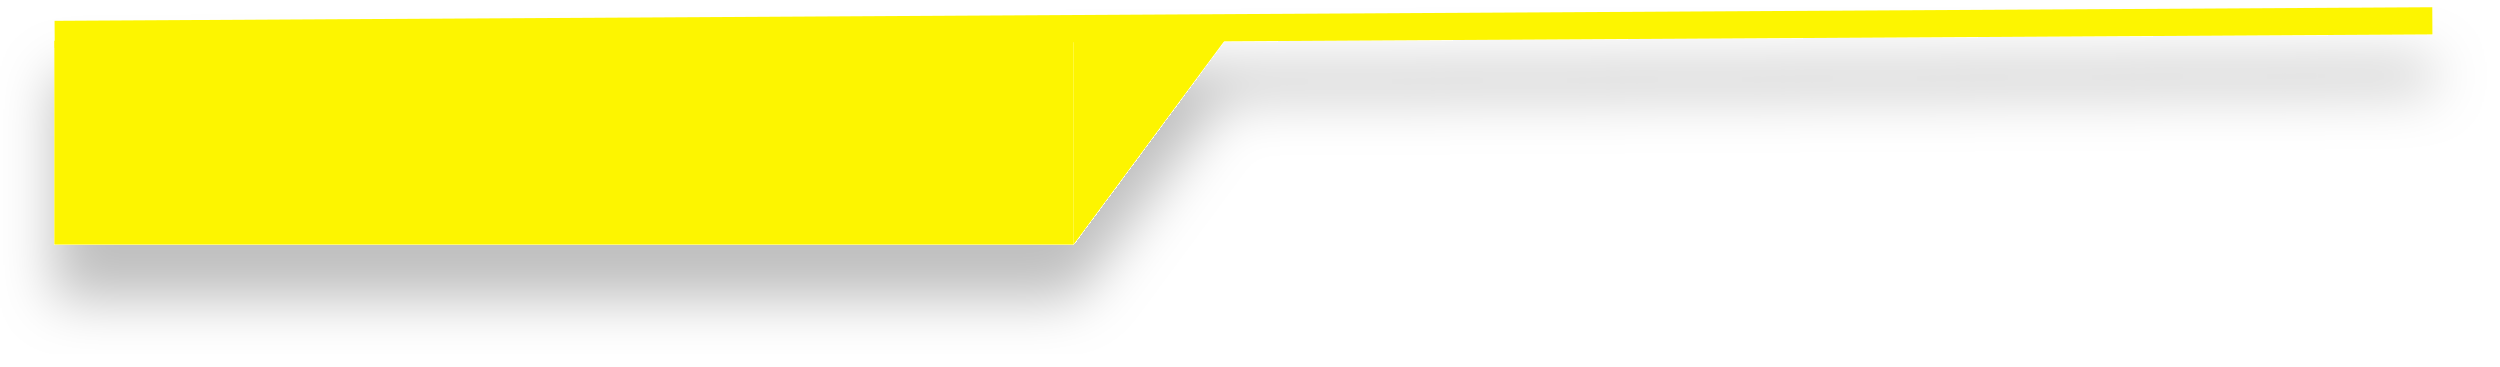
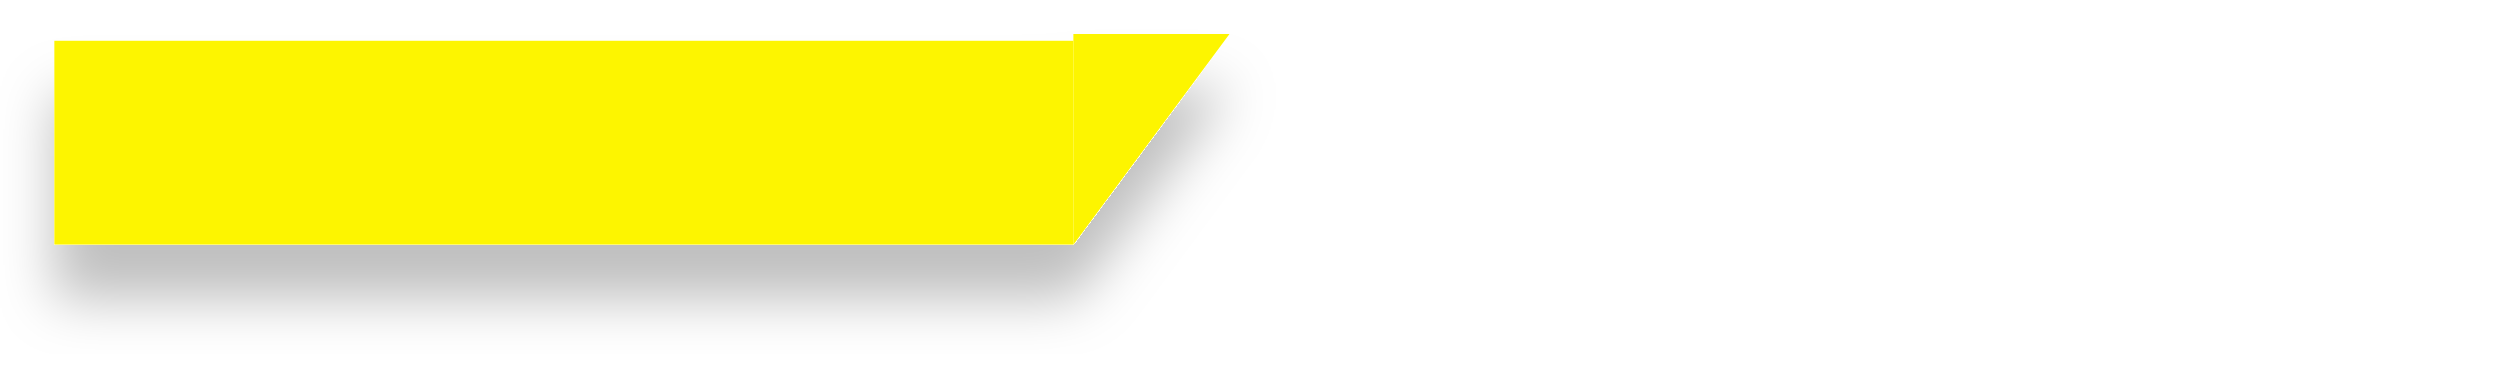
- <svg xmlns="http://www.w3.org/2000/svg" width="184" height="27" viewBox="0 0 184 27" fill="none">
-   <g filter="url(#filter0_d_39_116)">
-     <line x1="4.022" y1="2.532" x2="179.022" y2="1.532" stroke="#FDF500" stroke-width="2" />
-     <path d="M4 3H79V18H4V3Z" fill="#FDF500" />
-     <path d="M79.5 16.5L89.5 3H79.5V16.5Z" fill="#FDF500" stroke="#FDF500" />
+ <svg xmlns="http://www.w3.org/2000/svg" fill="none" width="184" height="27" viewBox="0 0 184 27">
+   <g fill="#FDF500" filter="url(#a)">
+     <path d="M4 3h75v15H4V3Z" />
+     <path d="M79.5 16.5 89.5 3h-10v13.5Z" stroke="#FDF500" />
  </g>
  <defs>
-     <filter id="filter0_d_39_116" x="0" y="0.532" width="183.027" height="25.483" filterUnits="userSpaceOnUse" color-interpolation-filters="sRGB">
+     <filter id="a" width="183.027" height="25.483" x="0" y=".532" color-interpolation-filters="sRGB" filterUnits="userSpaceOnUse">
      <feFlood flood-opacity="0" result="BackgroundImageFix" />
-       <feColorMatrix in="SourceAlpha" type="matrix" values="0 0 0 0 0 0 0 0 0 0 0 0 0 0 0 0 0 0 127 0" result="hardAlpha" />
+       <feColorMatrix in="SourceAlpha" result="hardAlpha" type="matrix" values="0 0 0 0 0 0 0 0 0 0 0 0 0 0 0 0 0 0 127 0" />
      <feOffset dy="4" />
      <feGaussianBlur stdDeviation="2" />
      <feComposite in2="hardAlpha" operator="out" />
      <feColorMatrix type="matrix" values="0 0 0 0 0 0 0 0 0 0 0 0 0 0 0 0 0 0 0.25 0" />
-       <feBlend mode="normal" in2="BackgroundImageFix" result="effect1_dropShadow_39_116" />
-       <feBlend mode="normal" in="SourceGraphic" in2="effect1_dropShadow_39_116" result="shape" />
+       <feBlend in2="BackgroundImageFix" mode="normal" result="effect1_dropShadow_39_116" />
+       <feBlend in="SourceGraphic" in2="effect1_dropShadow_39_116" mode="normal" result="shape" />
    </filter>
  </defs>
</svg>
